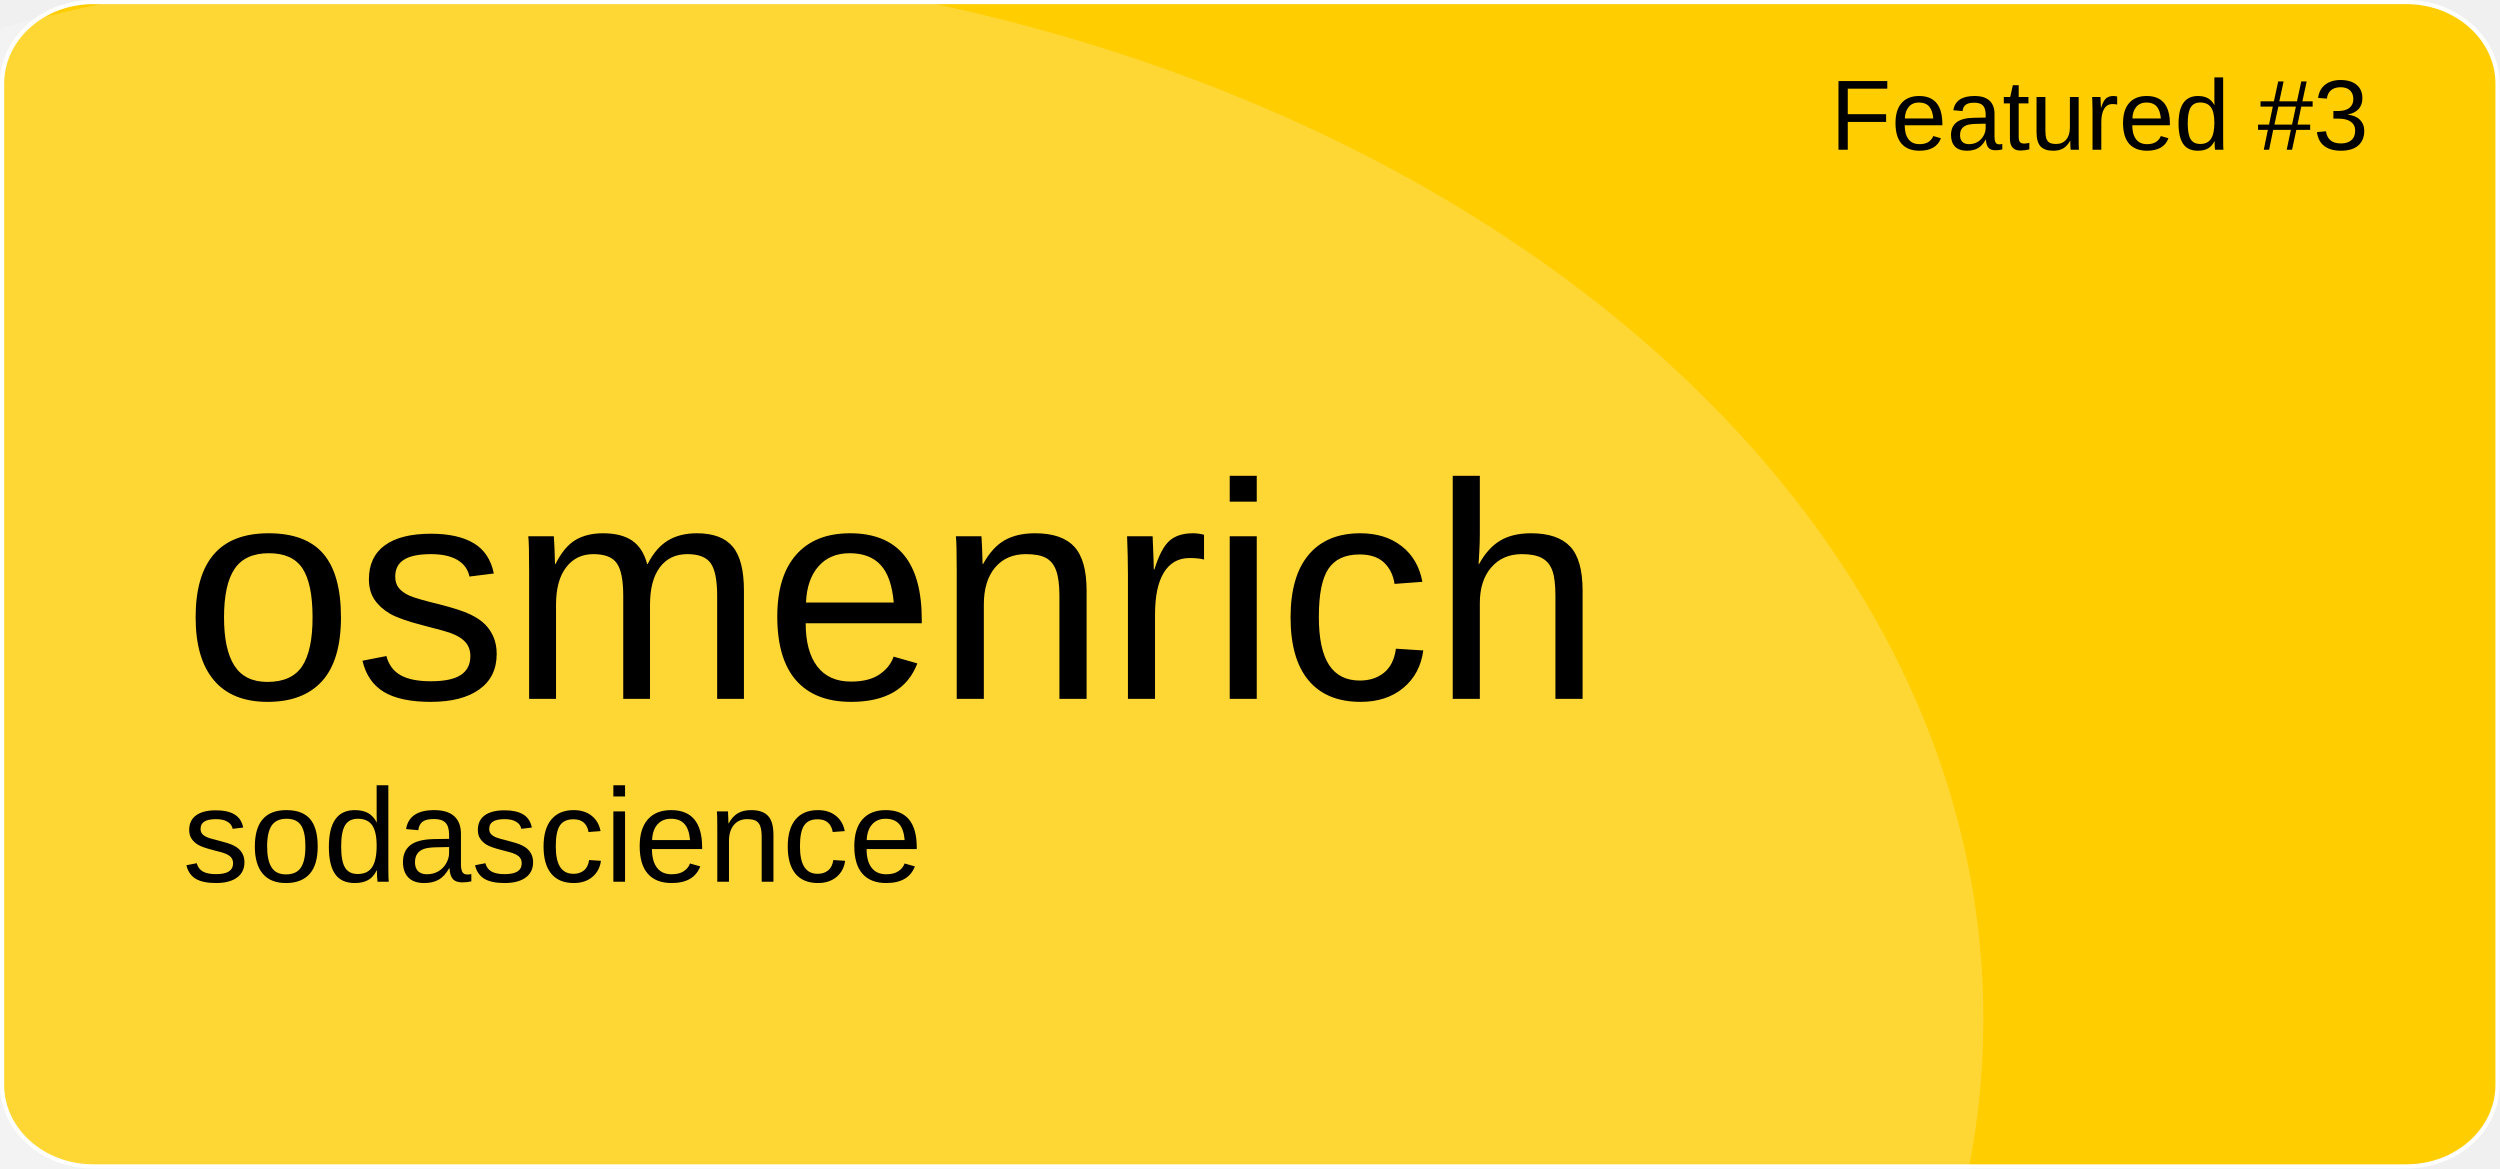
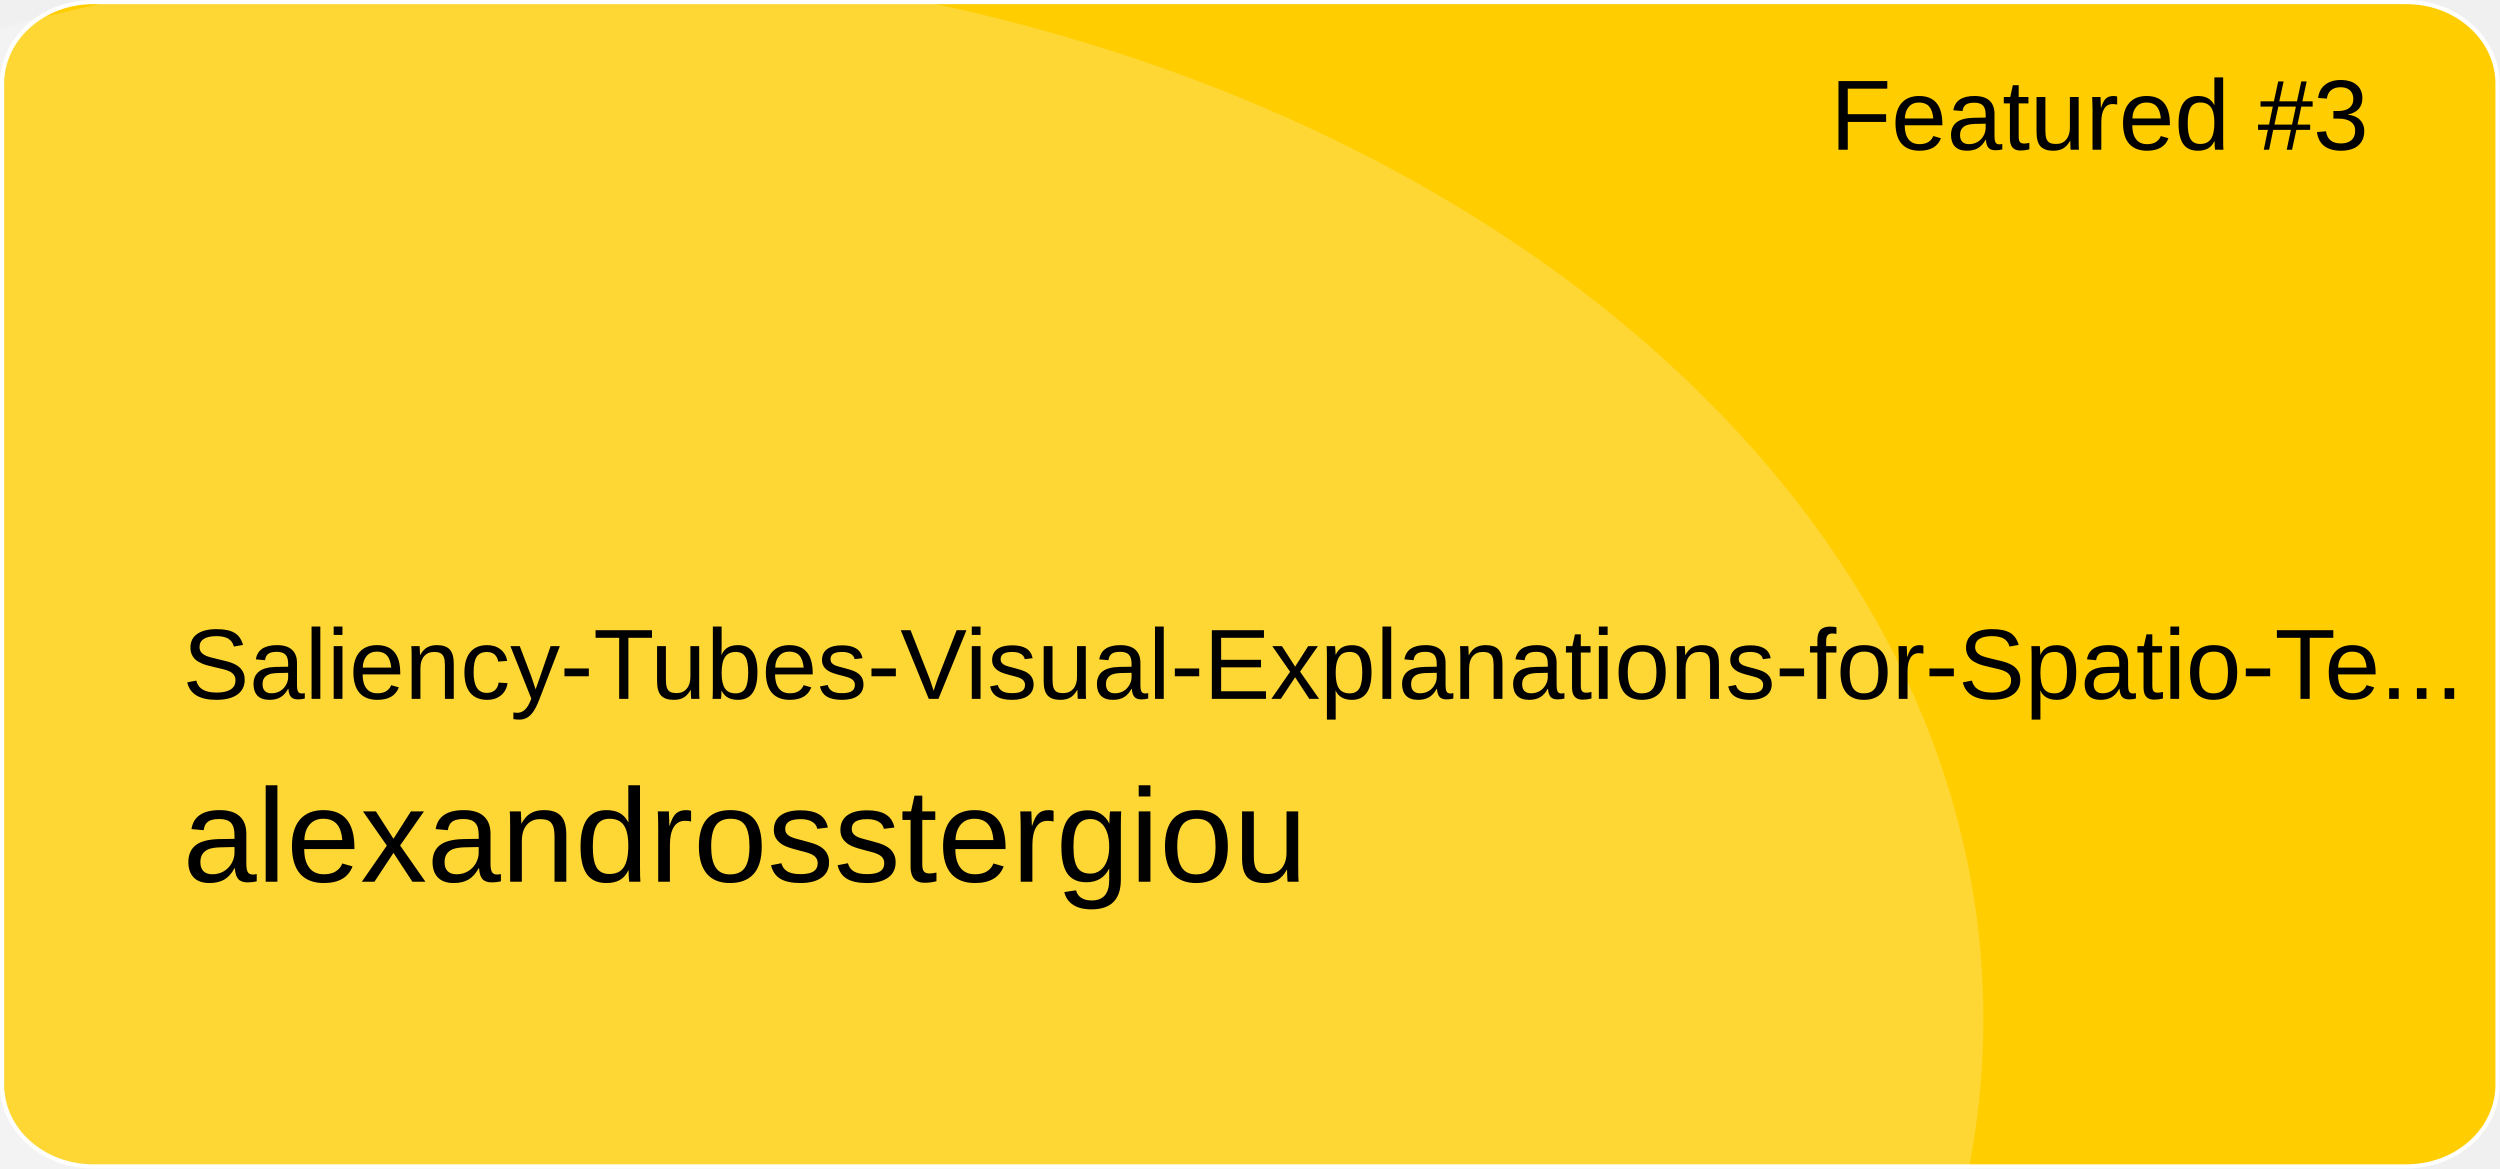
<svg xmlns="http://www.w3.org/2000/svg" version="1.1" id="a" x="0px" y="0px" viewBox="0 0 601 281" style="enable-background:new 0 0 601 281;" xml:space="preserve">
  <style type="text/css">
	.st0{fill:#FFCD00;stroke:#FFFFFF;stroke-miterlimit:10;}
	.st1{opacity:0.21;fill:#FFFFFF;enable-background:new    ;}
	.st2{font-family:'Arial';}
	.st3{font-size:24px;}
- 	.st4{font-size:74px;}
+ 	.st4{font-size:24px;}
	.st5{font-size:32px;}
</style>
  <path id="b" class="st0" d="M22.4,0.5h556.1c12.1,0,21.9,8.8,21.9,19.6v240.7c0,10.8-9.8,19.6-21.9,19.6H22.4  c-12.1,0-21.9-8.8-21.9-19.6V20.1C0.5,9.3,10.3,0.5,22.4,0.5z" />
  <ellipse class="st1" cx="124.5" cy="244.9" rx="352.3" ry="254.4" />
  <text transform="matrix(1 0 0 1 440 36)" class="st2 st3">Featured #3</text>
-   <text transform="matrix(1 0 0 1 43.92 168.01)" class="st2 st4">osmenrich</text>
-   <text transform="matrix(1 0 0 1 43.92 211.97)" class="st2 st5">sodascience</text>
+   <text transform="matrix(1 0 0 1 43.92 168.01)" class="st2 st4">Saliency-Tubes-Visual-Explanations-for-Spatio-Te...</text>
+   <text transform="matrix(1 0 0 1 43.92 211.97)" class="st2 st5">alexandrosstergiou</text>
</svg>
